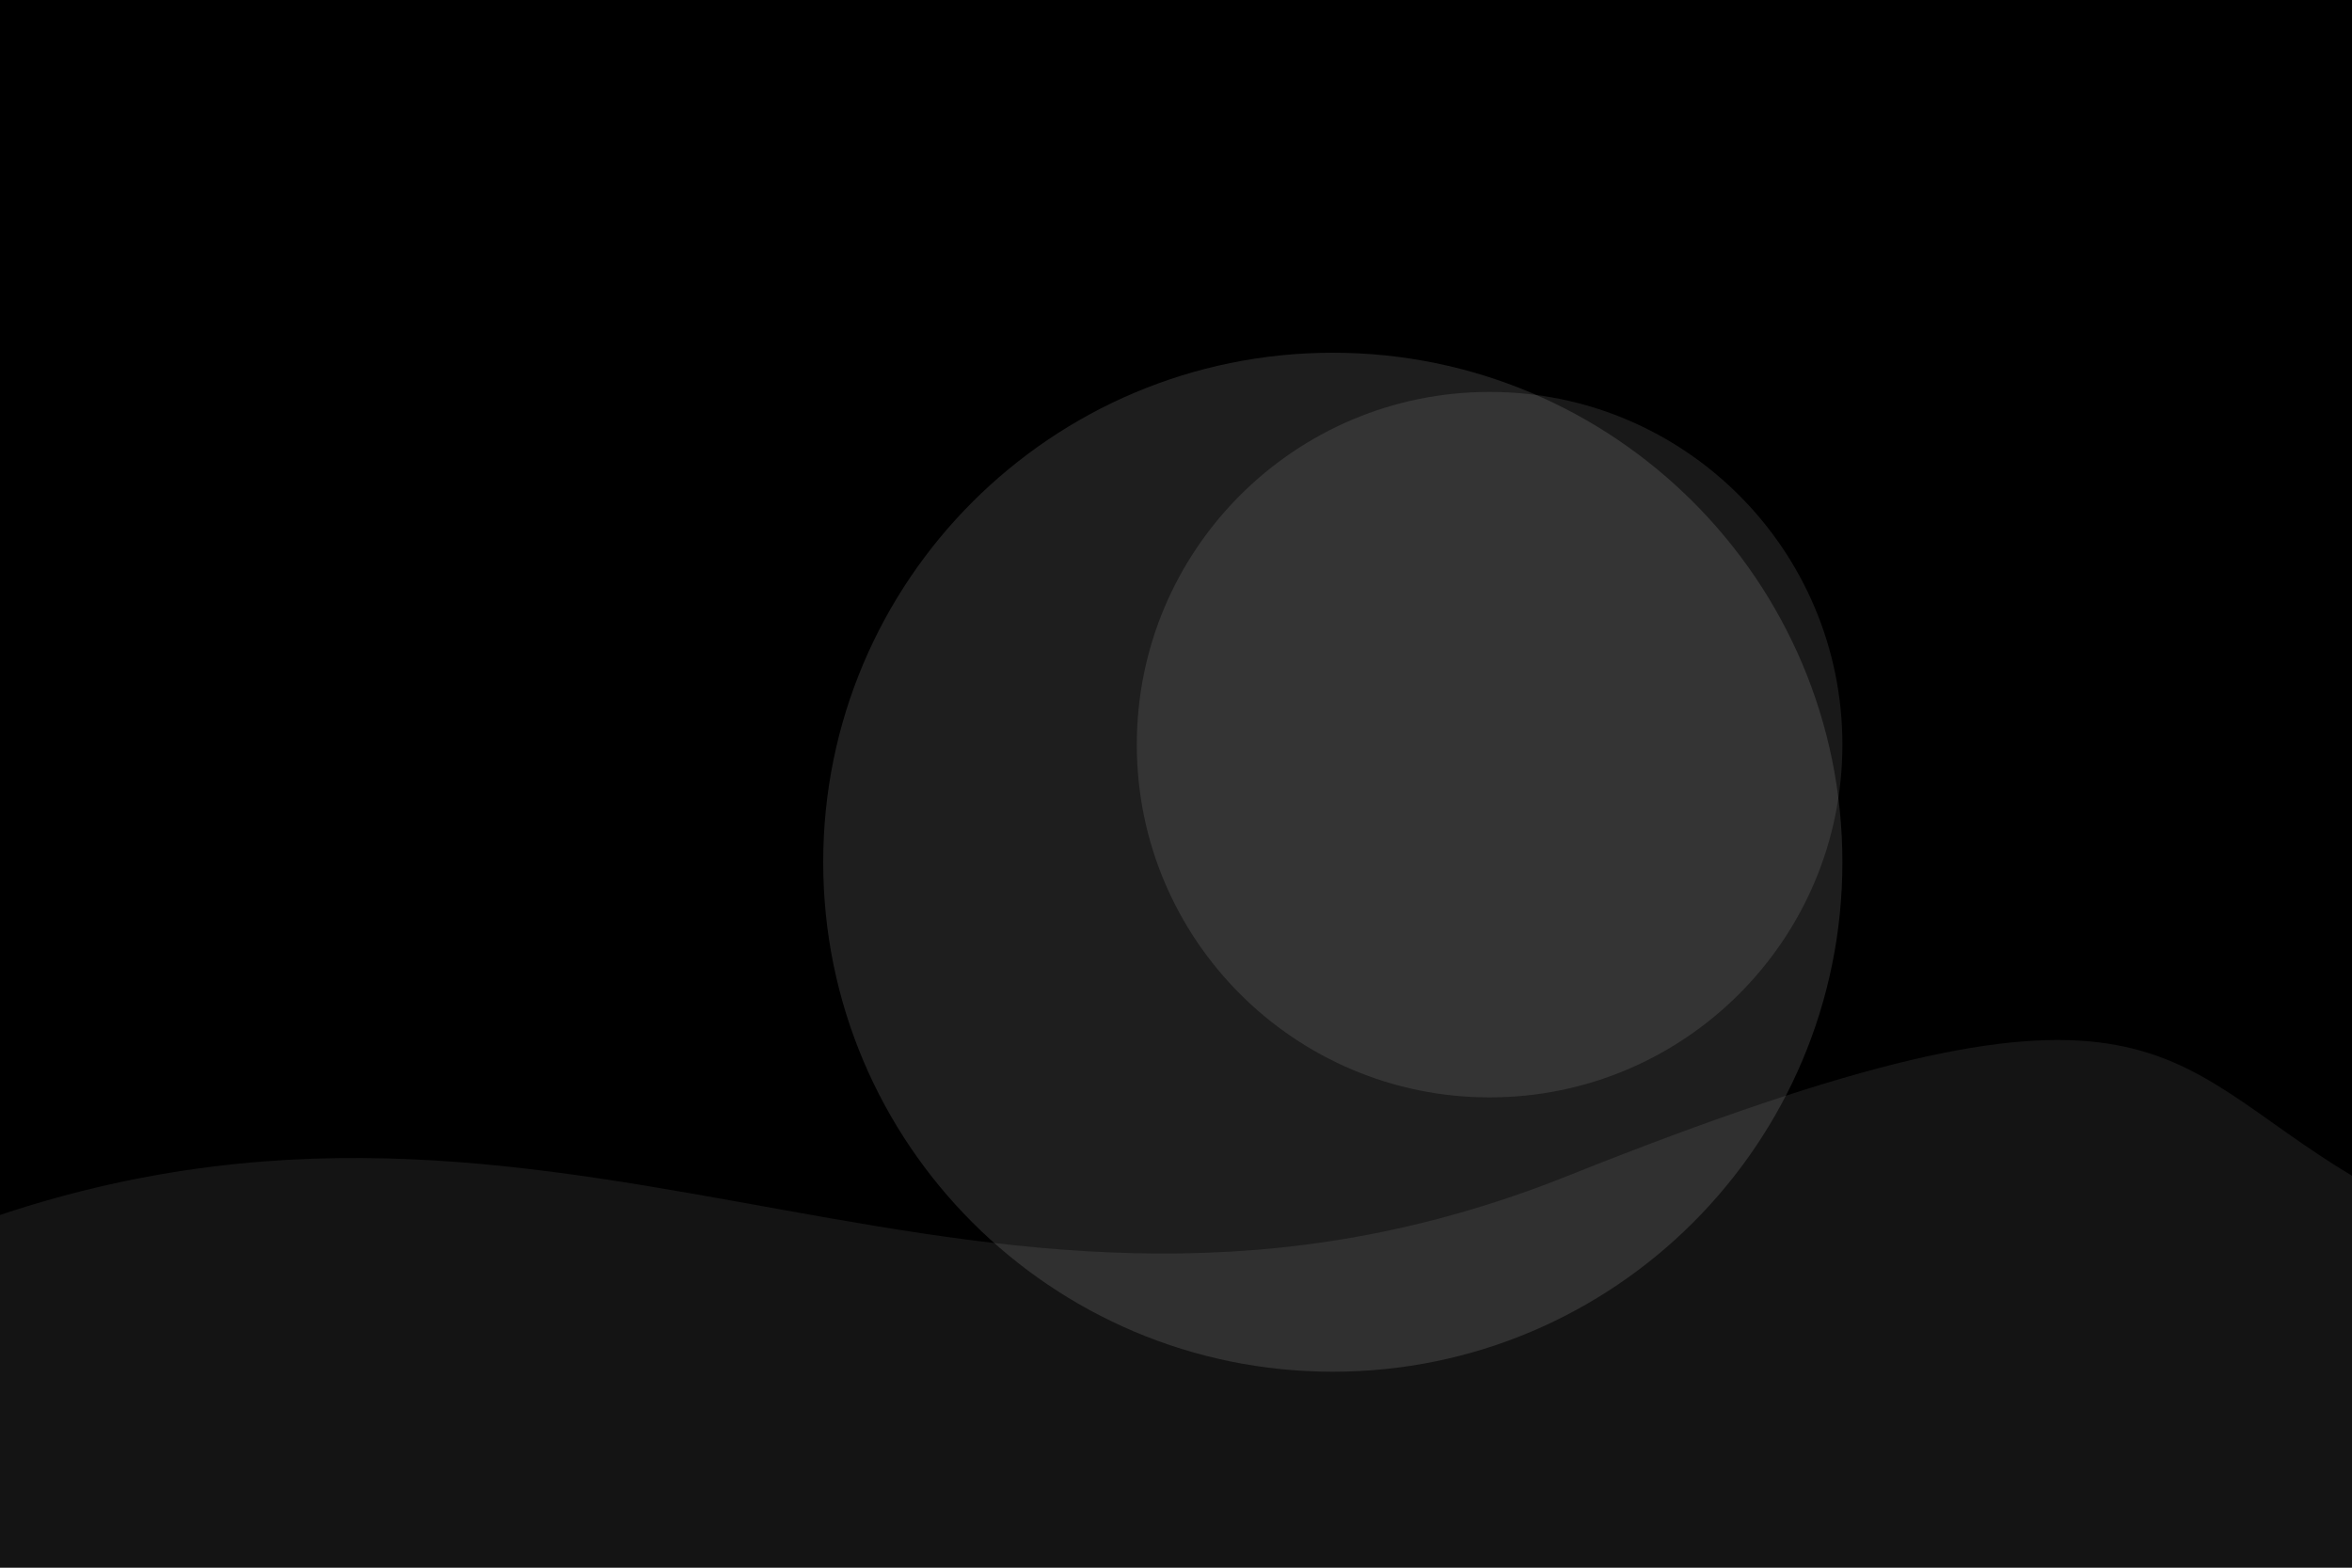
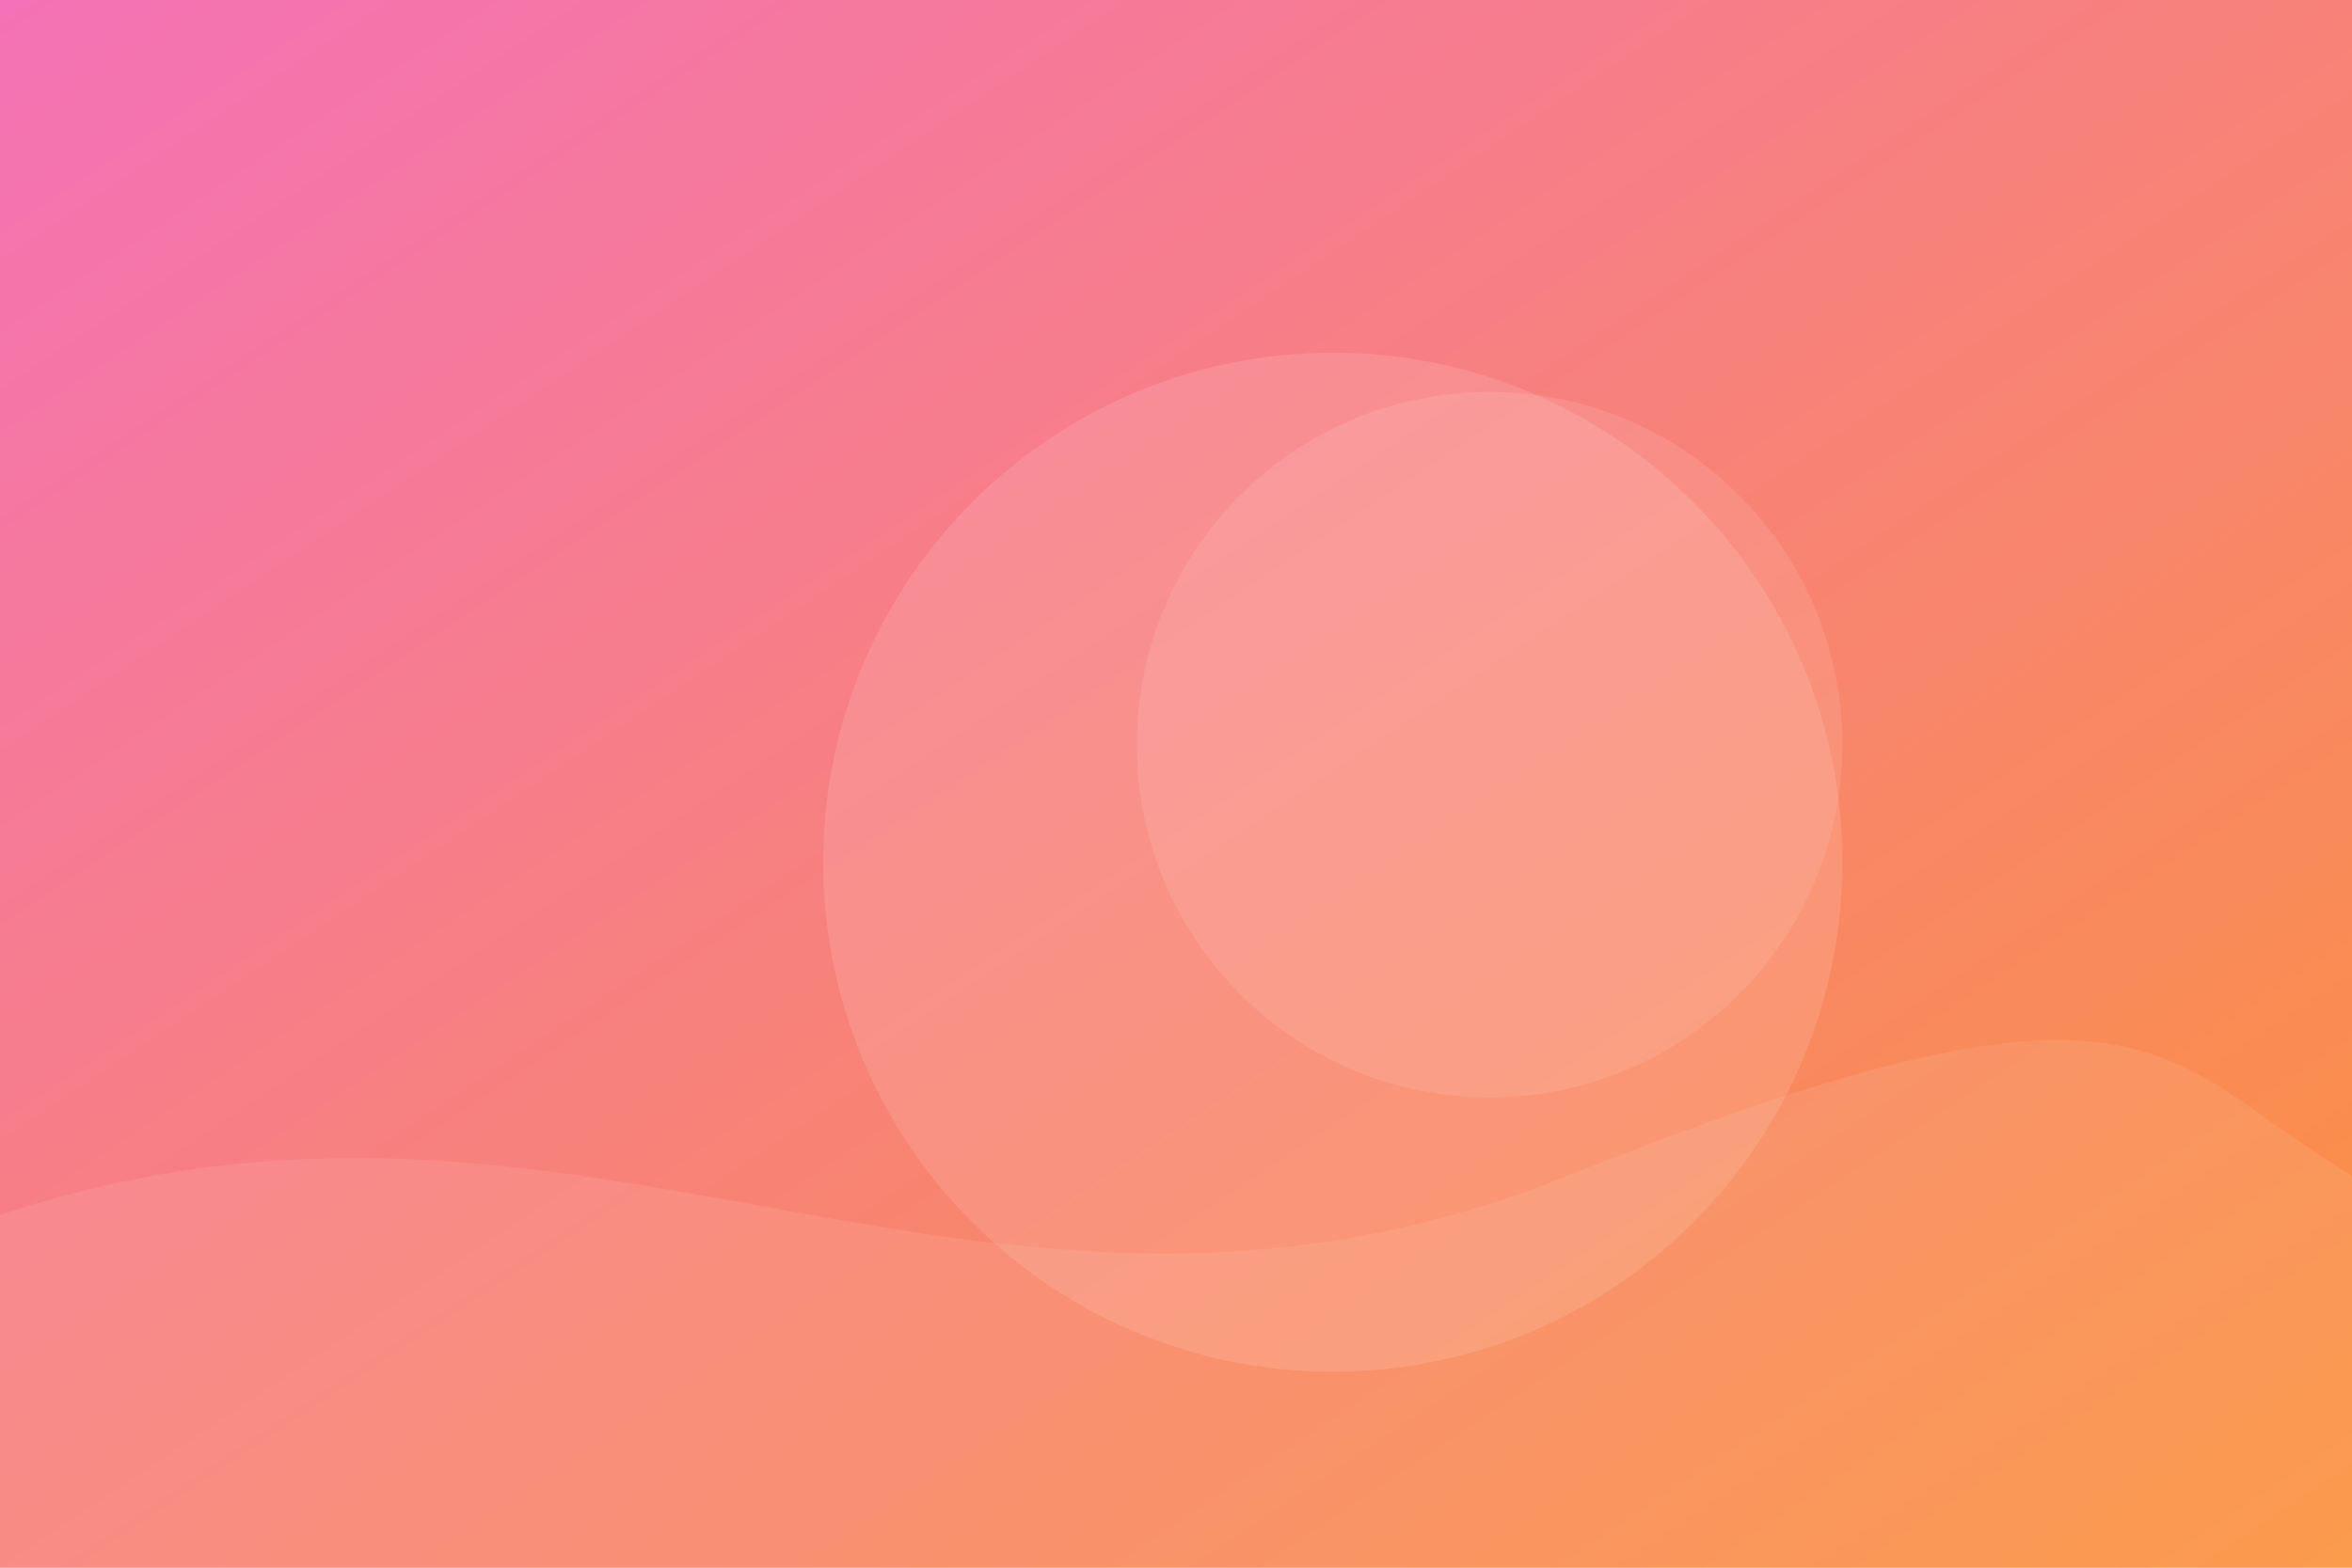
<svg xmlns="http://www.w3.org/2000/svg" viewBox="0 0 1200 800" preserveAspectRatio="xMidYMid slice">
  <defs>
    <linearGradient id="g" x1="0" y1="0" x2="1" y2="1">
-       <stop offset="0" stop-color="#f472b6 fb923c" />
-       <stop offset="1" stop-color="#" />
+       <stop offset="0" stop-color="#f472b6" />
+       <stop offset="1" stop-color="#fb923c" />
    </linearGradient>
  </defs>
  <rect width="1200" height="800" fill="url(#g)" />
  <circle cx="680" cy="440" r="260" fill="#fff" fill-opacity=".12" />
  <circle cx="760" cy="380" r="180" fill="#fff" fill-opacity=".1" />
  <path d="M0 620 C300 520 500 720 800 600 S1100 540 1200 600 V800 H0Z" fill="#fff" fill-opacity=".08" />
</svg>
